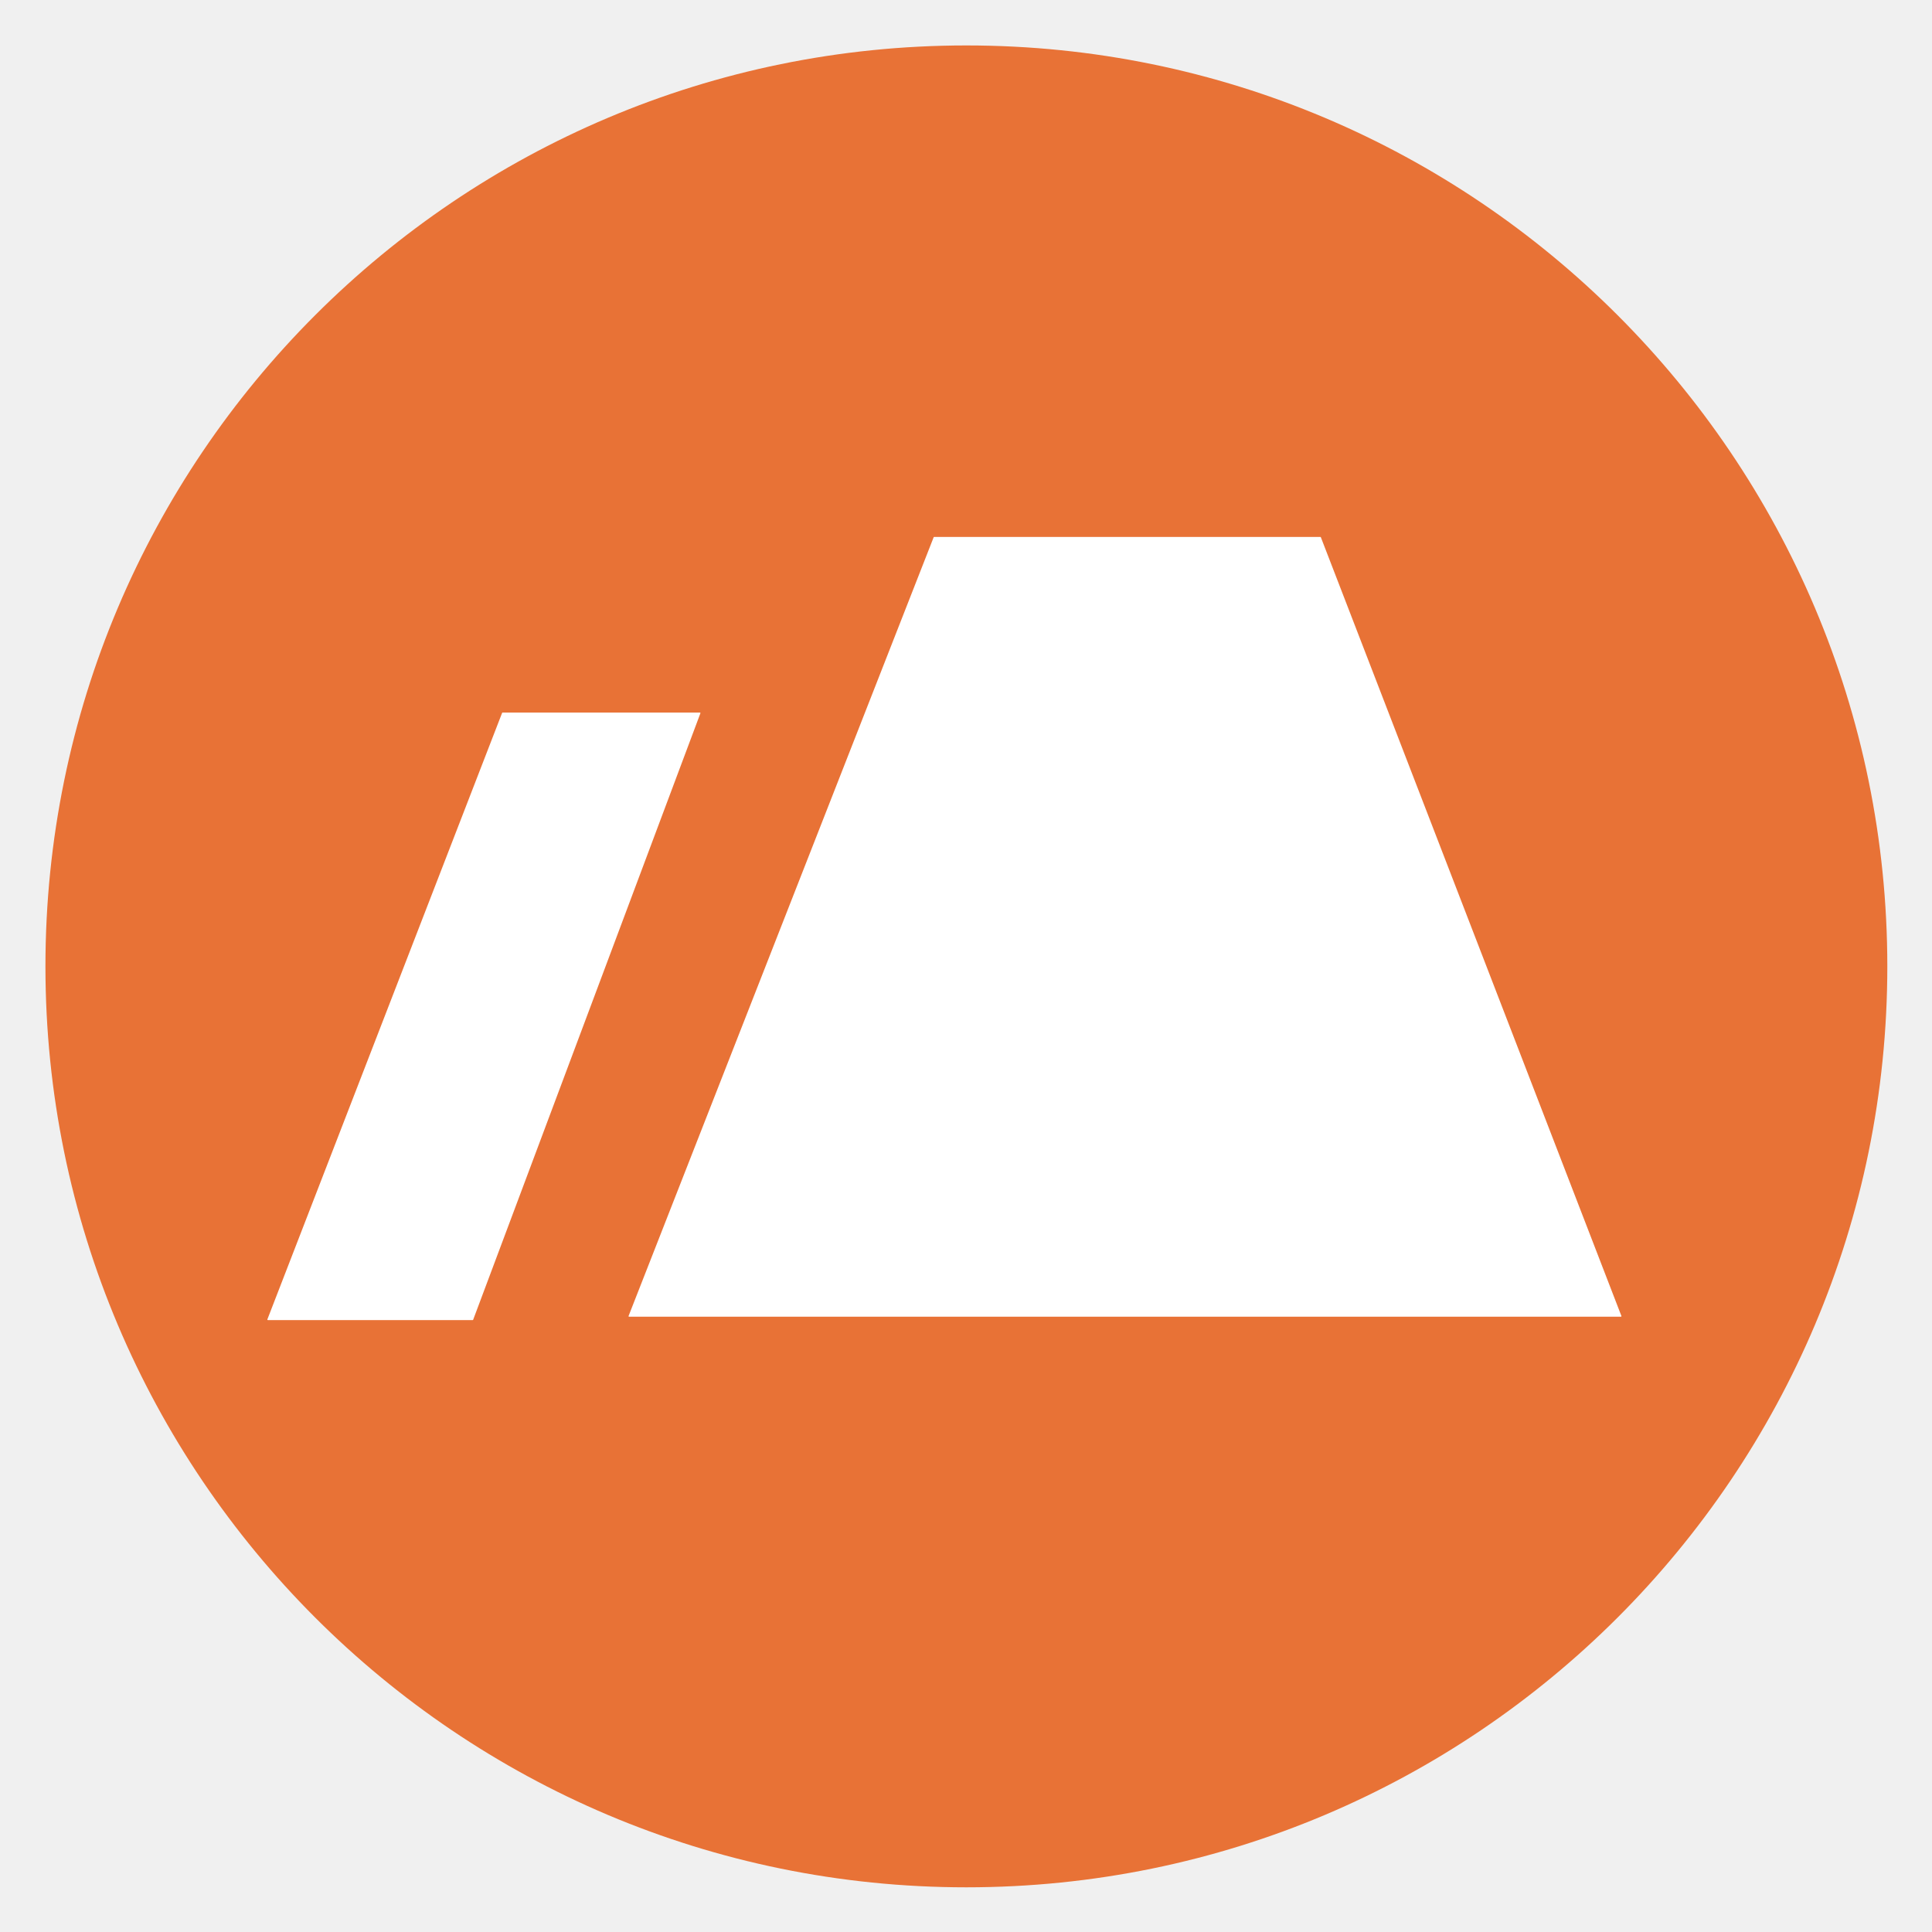
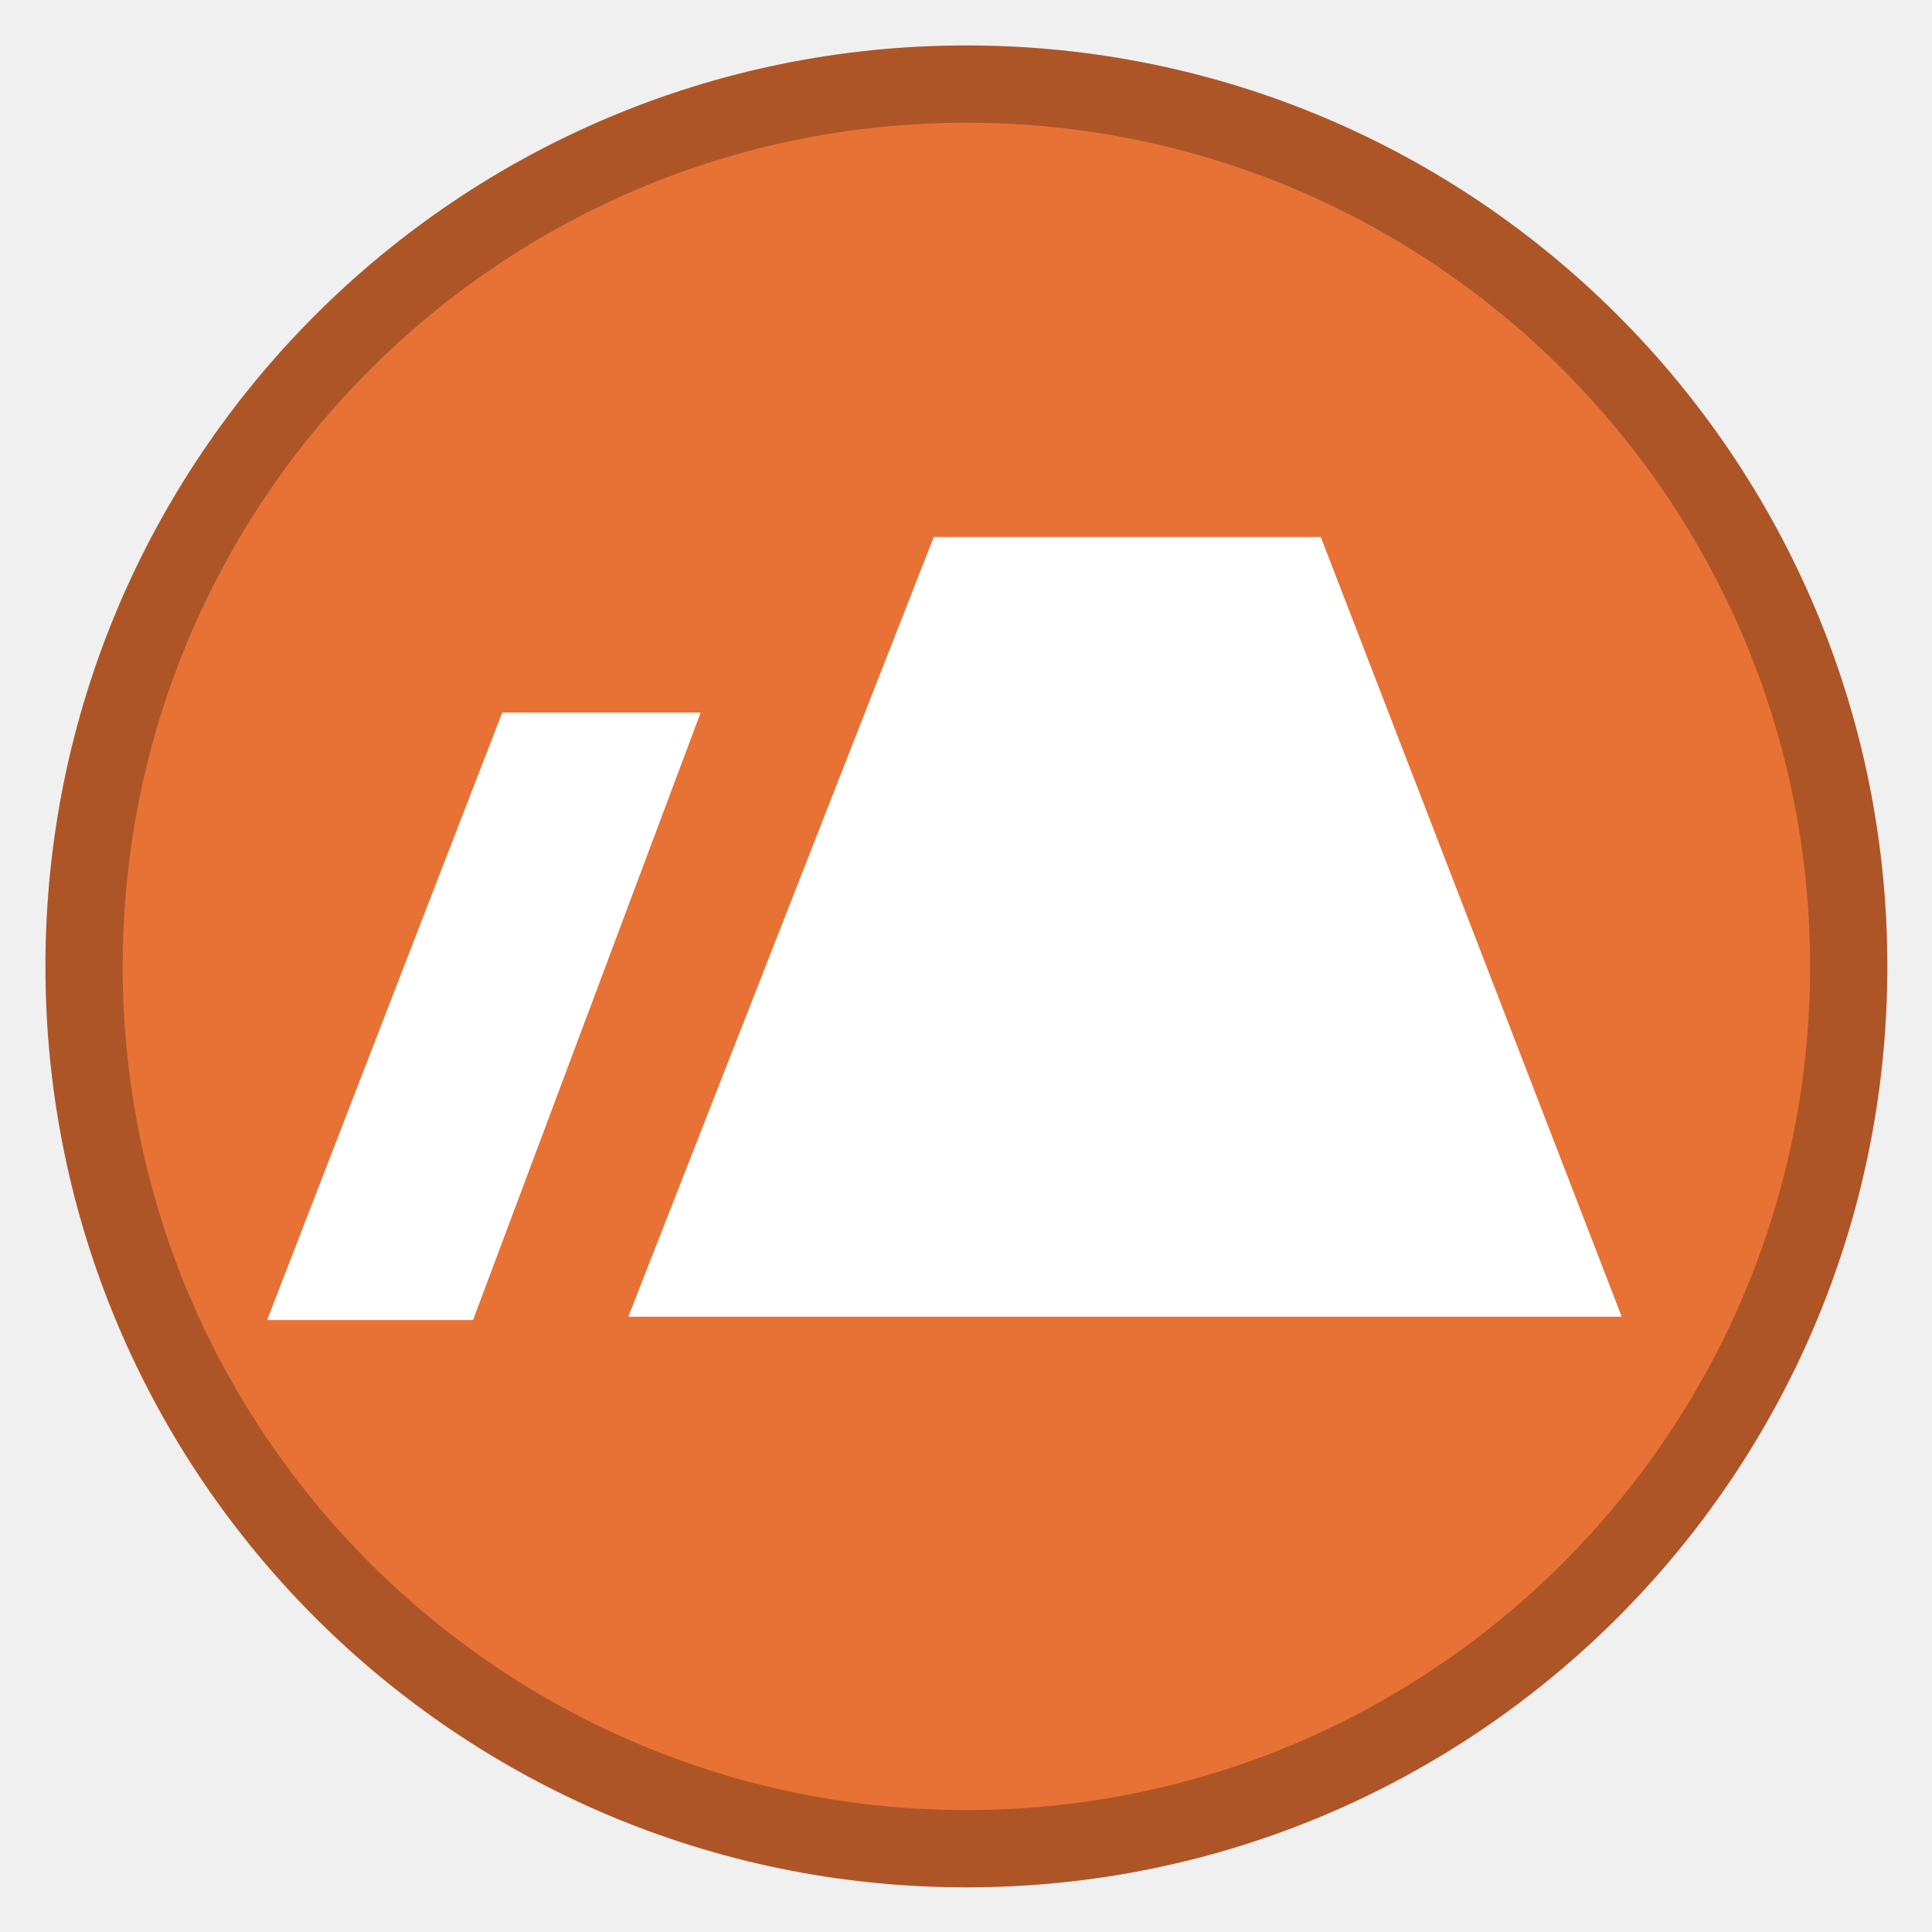
- <svg xmlns="http://www.w3.org/2000/svg" version="1.1" id="Capa_1" x="0px" y="0px" viewBox="0 0 255.1 255.1" style="enable-background:new 0 0 255.1 255.1;" xml:space="preserve">
-   <style type="text/css">
- 	.st0{fill:#E87236;}
- 	.st1{fill-rule:evenodd;clip-rule:evenodd;fill:#FFFFFF;}
- </style>
-   <circle class="st0" cx="127.6" cy="127.6" r="121.6" />
-   <path class="st1" d="M83.051,173.856c-0.043,0-0.073-0.042-0.059-0.083L123.28,70.938c0.009-0.025,0.032-0.041,0.059-0.041h51.007  c0.026,0,0.05,0.017,0.059,0.042l39.689,102.835c0.014,0.04-0.016,0.082-0.059,0.082H83.051L83.051,173.856z M35.359,174.302  c-0.043,0-0.073-0.043-0.058-0.084l31-80.093c0.009-0.024,0.032-0.04,0.058-0.04h26.067c0.043,0,0.073,0.043,0.058,0.083  l-30.009,80.093c-0.009,0.024-0.032,0.041-0.058,0.041H35.359z" />
+ <svg xmlns="http://www.w3.org/2000/svg" width="50" height="50" viewBox="0 0 50 50" fill="none">
+   <path d="M25.01 48.844C38.173 48.844 48.844 38.173 48.844 25.01C48.844 11.847 38.173 1.176 25.01 1.176C11.847 1.176 1.176 11.847 1.176 25.01C1.176 38.173 11.847 48.844 25.01 48.844Z" fill="#E87236" />
+   <path d="M47.844 25.01C47.844 37.62 37.621 47.844 25.01 47.844C12.399 47.844 2.176 37.62 2.176 25.01C2.176 12.399 12.399 2.176 25.01 2.176C37.621 2.176 47.844 12.399 47.844 25.01Z" stroke="black" stroke-opacity="0.25" stroke-width="2" />
+   <path fill-rule="evenodd" clip-rule="evenodd" d="M16.278 34.076C16.27 34.076 16.264 34.068 16.267 34.06L24.163 13.904C24.165 13.899 24.169 13.896 24.175 13.896H34.172C34.177 13.896 34.182 13.899 34.184 13.904L41.963 34.06C41.965 34.068 41.96 34.076 41.951 34.076H16.278ZM6.93 34.163C6.922 34.163 6.916 34.155 6.919 34.147L12.995 18.449C12.997 18.444 13.001 18.441 13.007 18.441H18.116C18.124 18.441 18.13 18.449 18.127 18.457L12.245 34.155C12.243 34.16 12.239 34.163 12.234 34.163H6.93V34.163Z" fill="white" />
</svg>
